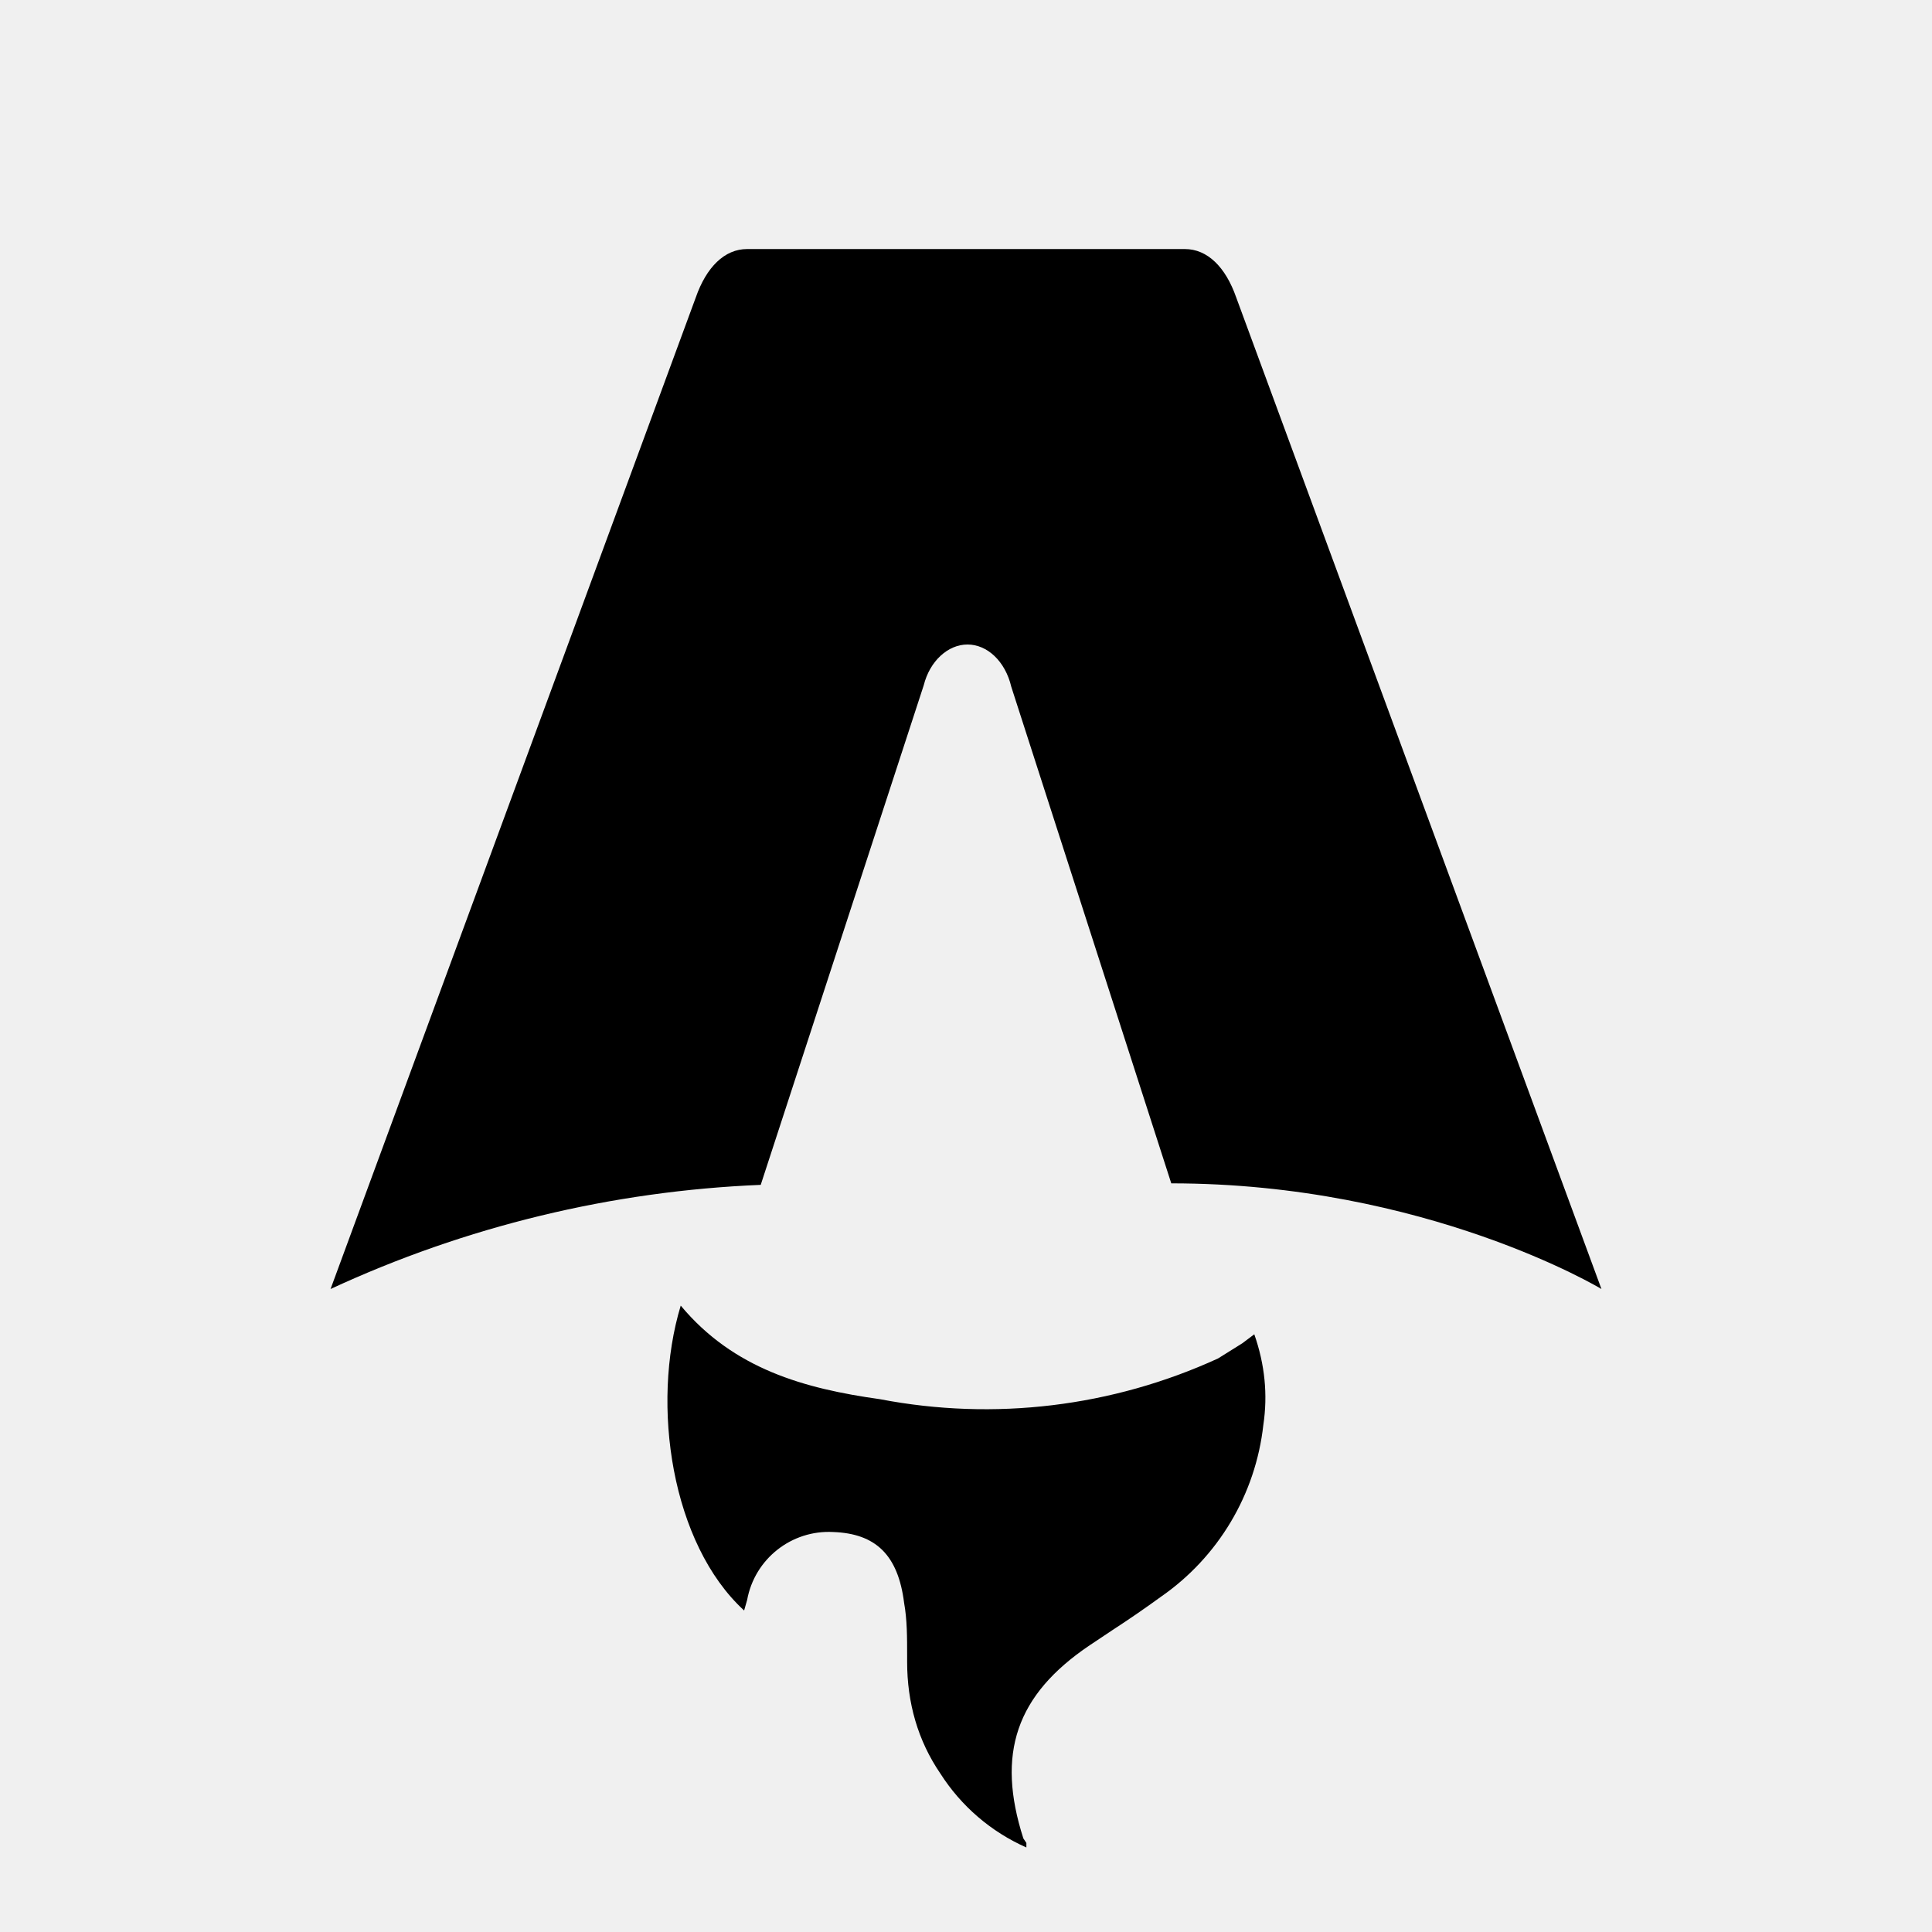
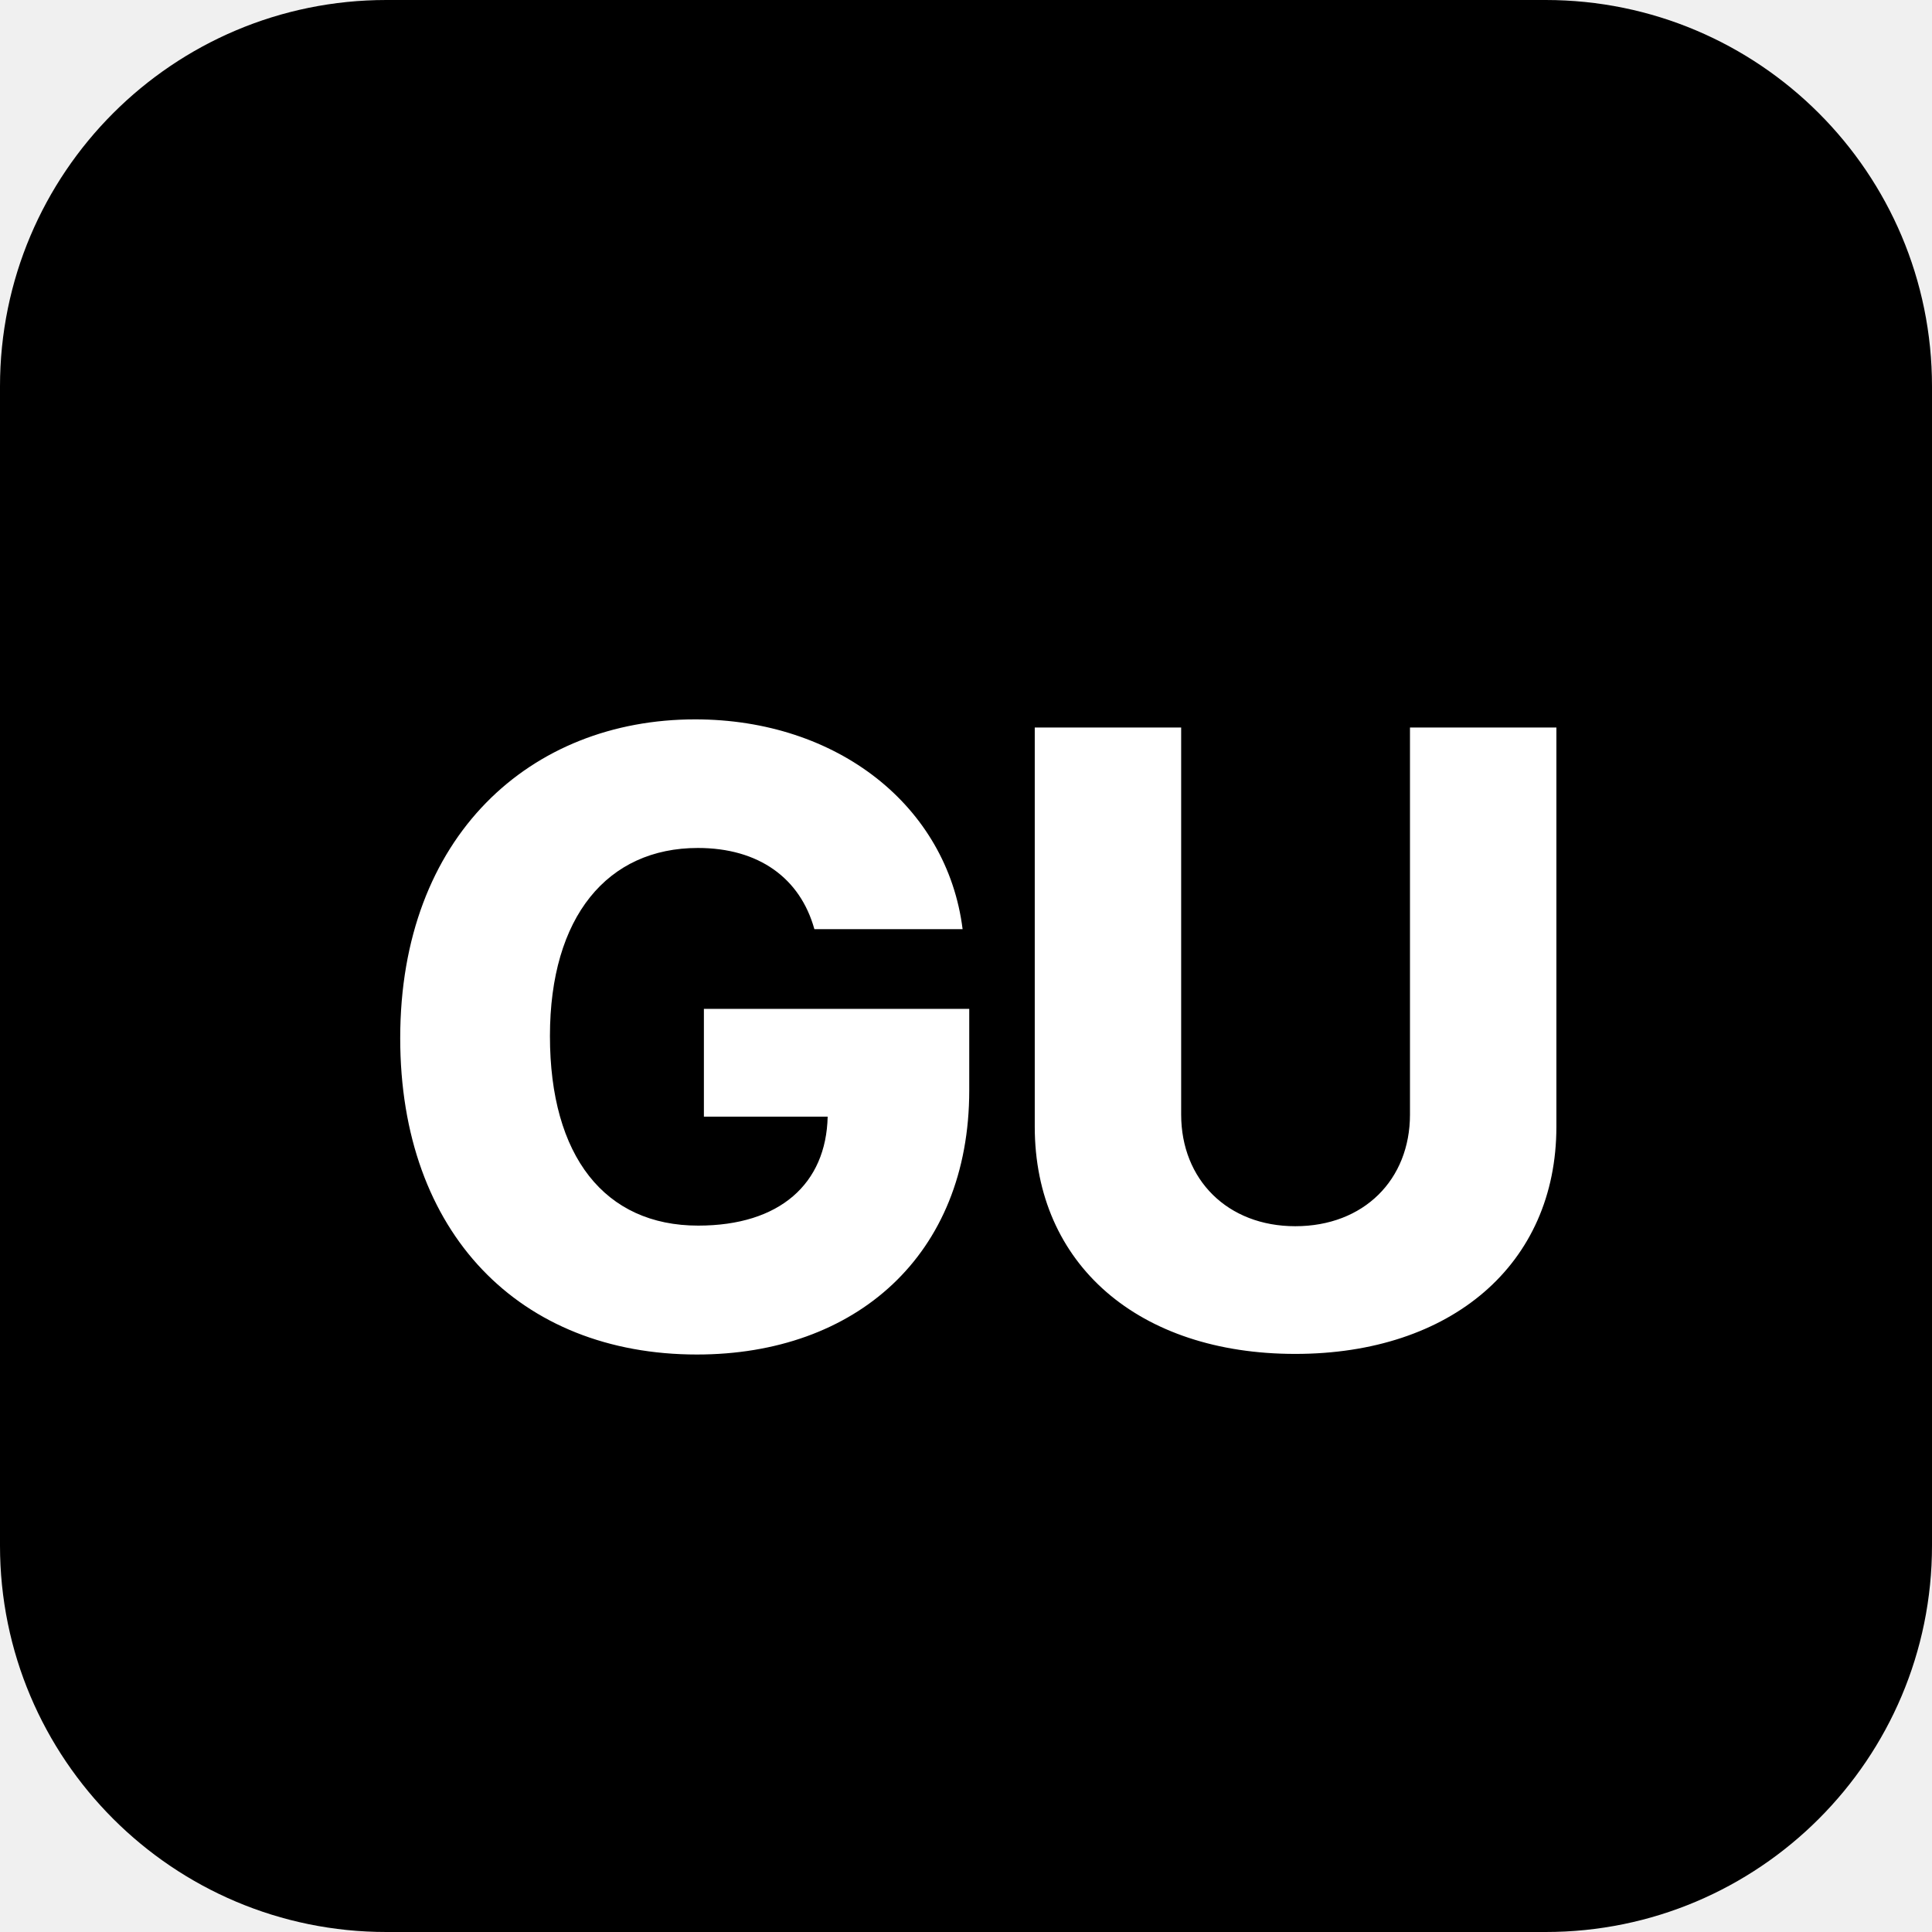
- <svg xmlns="http://www.w3.org/2000/svg" fill="none" viewBox="0 0 128 128">
-   <path d="M50.4 78.5a75.1 75.1 0 0 0-28.5 6.9l24.2-65.7c.7-2 1.9-3.2 3.4-3.2h29c1.5 0 2.7 1.2 3.4 3.2l24.2 65.7s-11.6-7-28.5-7L67 45.5c-.4-1.7-1.6-2.8-2.9-2.8-1.3 0-2.5 1.1-2.9 2.7L50.4 78.5Zm-1.1 28.2Zm-4.2-20.2c-2 6.6-.6 15.8 4.2 20.2a17.5 17.5 0 0 1 .2-.7 5.5 5.5 0 0 1 5.7-4.5c2.8.1 4.3 1.5 4.7 4.7.2 1.1.2 2.3.2 3.5v.4c0 2.7.7 5.2 2.2 7.4a13 13 0 0 0 5.7 4.9v-.3l-.2-.3c-1.8-5.6-.5-9.5 4.4-12.8l1.5-1a73 73 0 0 0 3.2-2.2 16 16 0 0 0 6.8-11.4c.3-2 .1-4-.6-6l-.8.6-1.6 1a37 37 0 0 1-22.4 2.7c-5-.7-9.7-2-13.2-6.2Z" />
-   <style>
-         path { fill: #000; }
-         @media (prefers-color-scheme: dark) {
-             path { fill: #FFF; }
-         }
-     </style>
+ <svg xmlns="http://www.w3.org/2000/svg" viewBox="0 0 100 100">
+   <rect width="100" height="100" rx="20" fill="#000000" />
+   <text x="51%" y="53%" dominant-baseline="middle" text-anchor="middle" font-family="system-ui, -apple-system, sans-serif" font-weight="800" font-size="44" fill="#ffffff" letter-spacing="-1">GU</text>
</svg>
